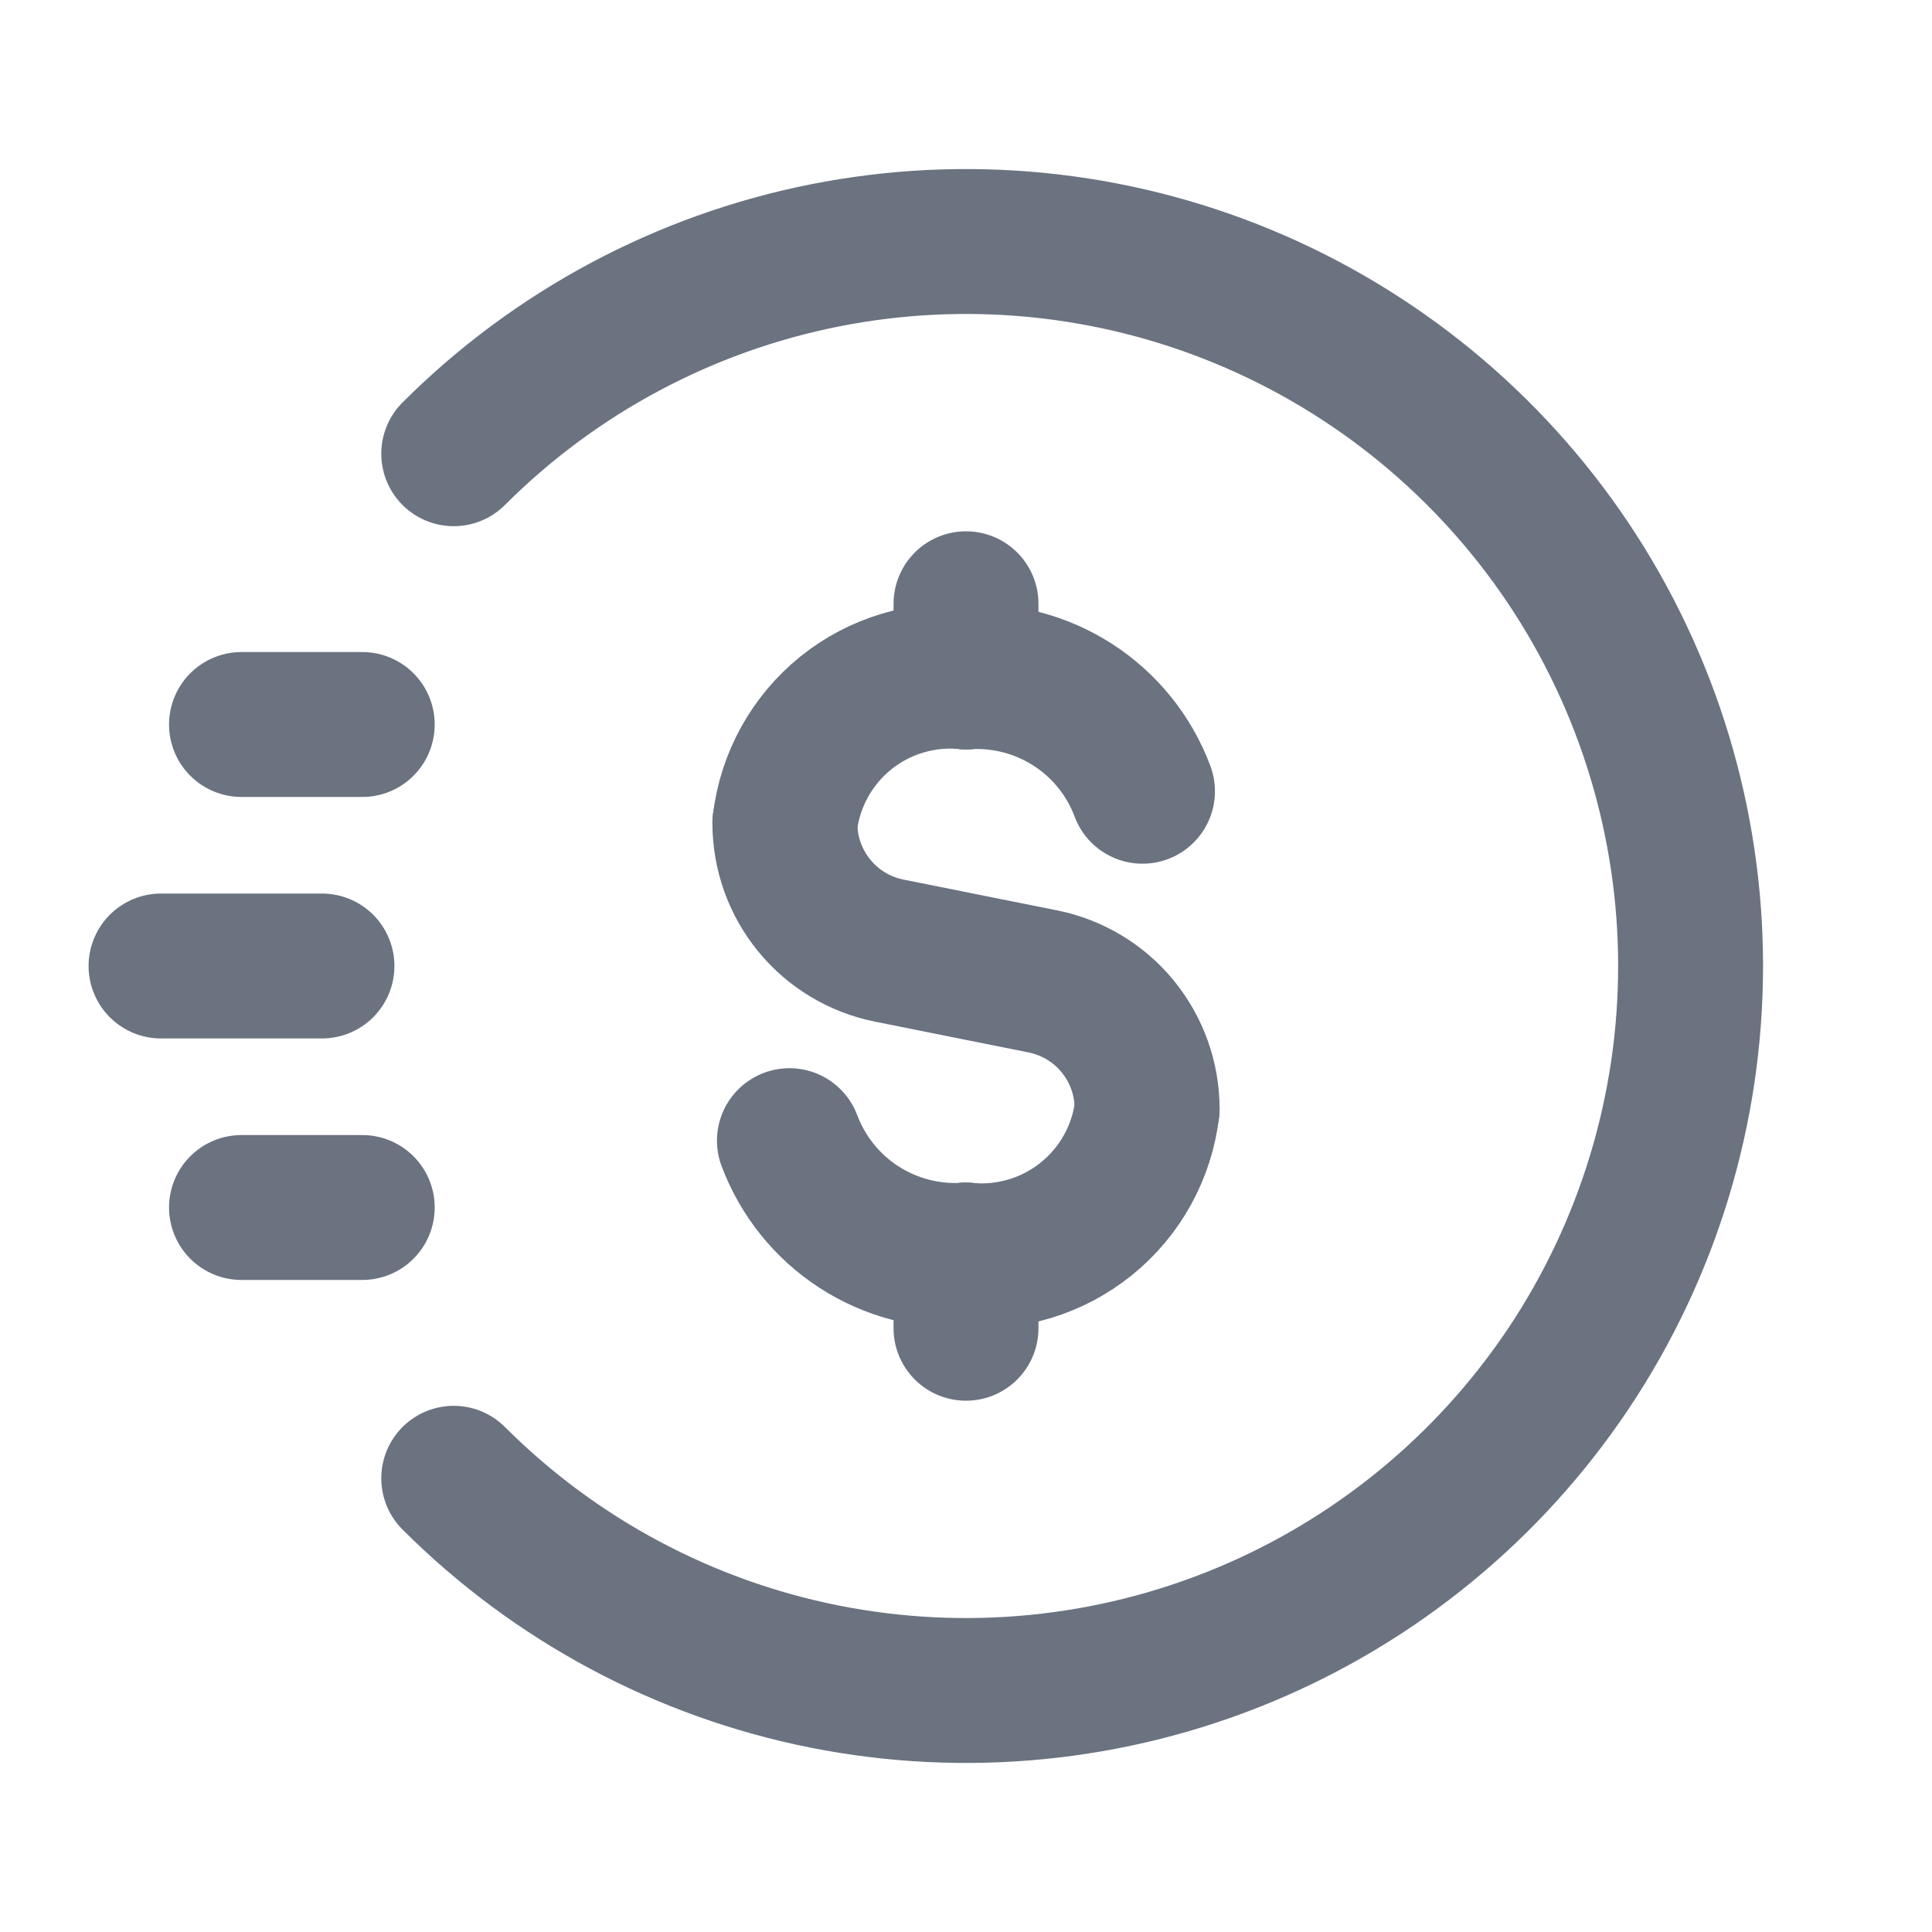
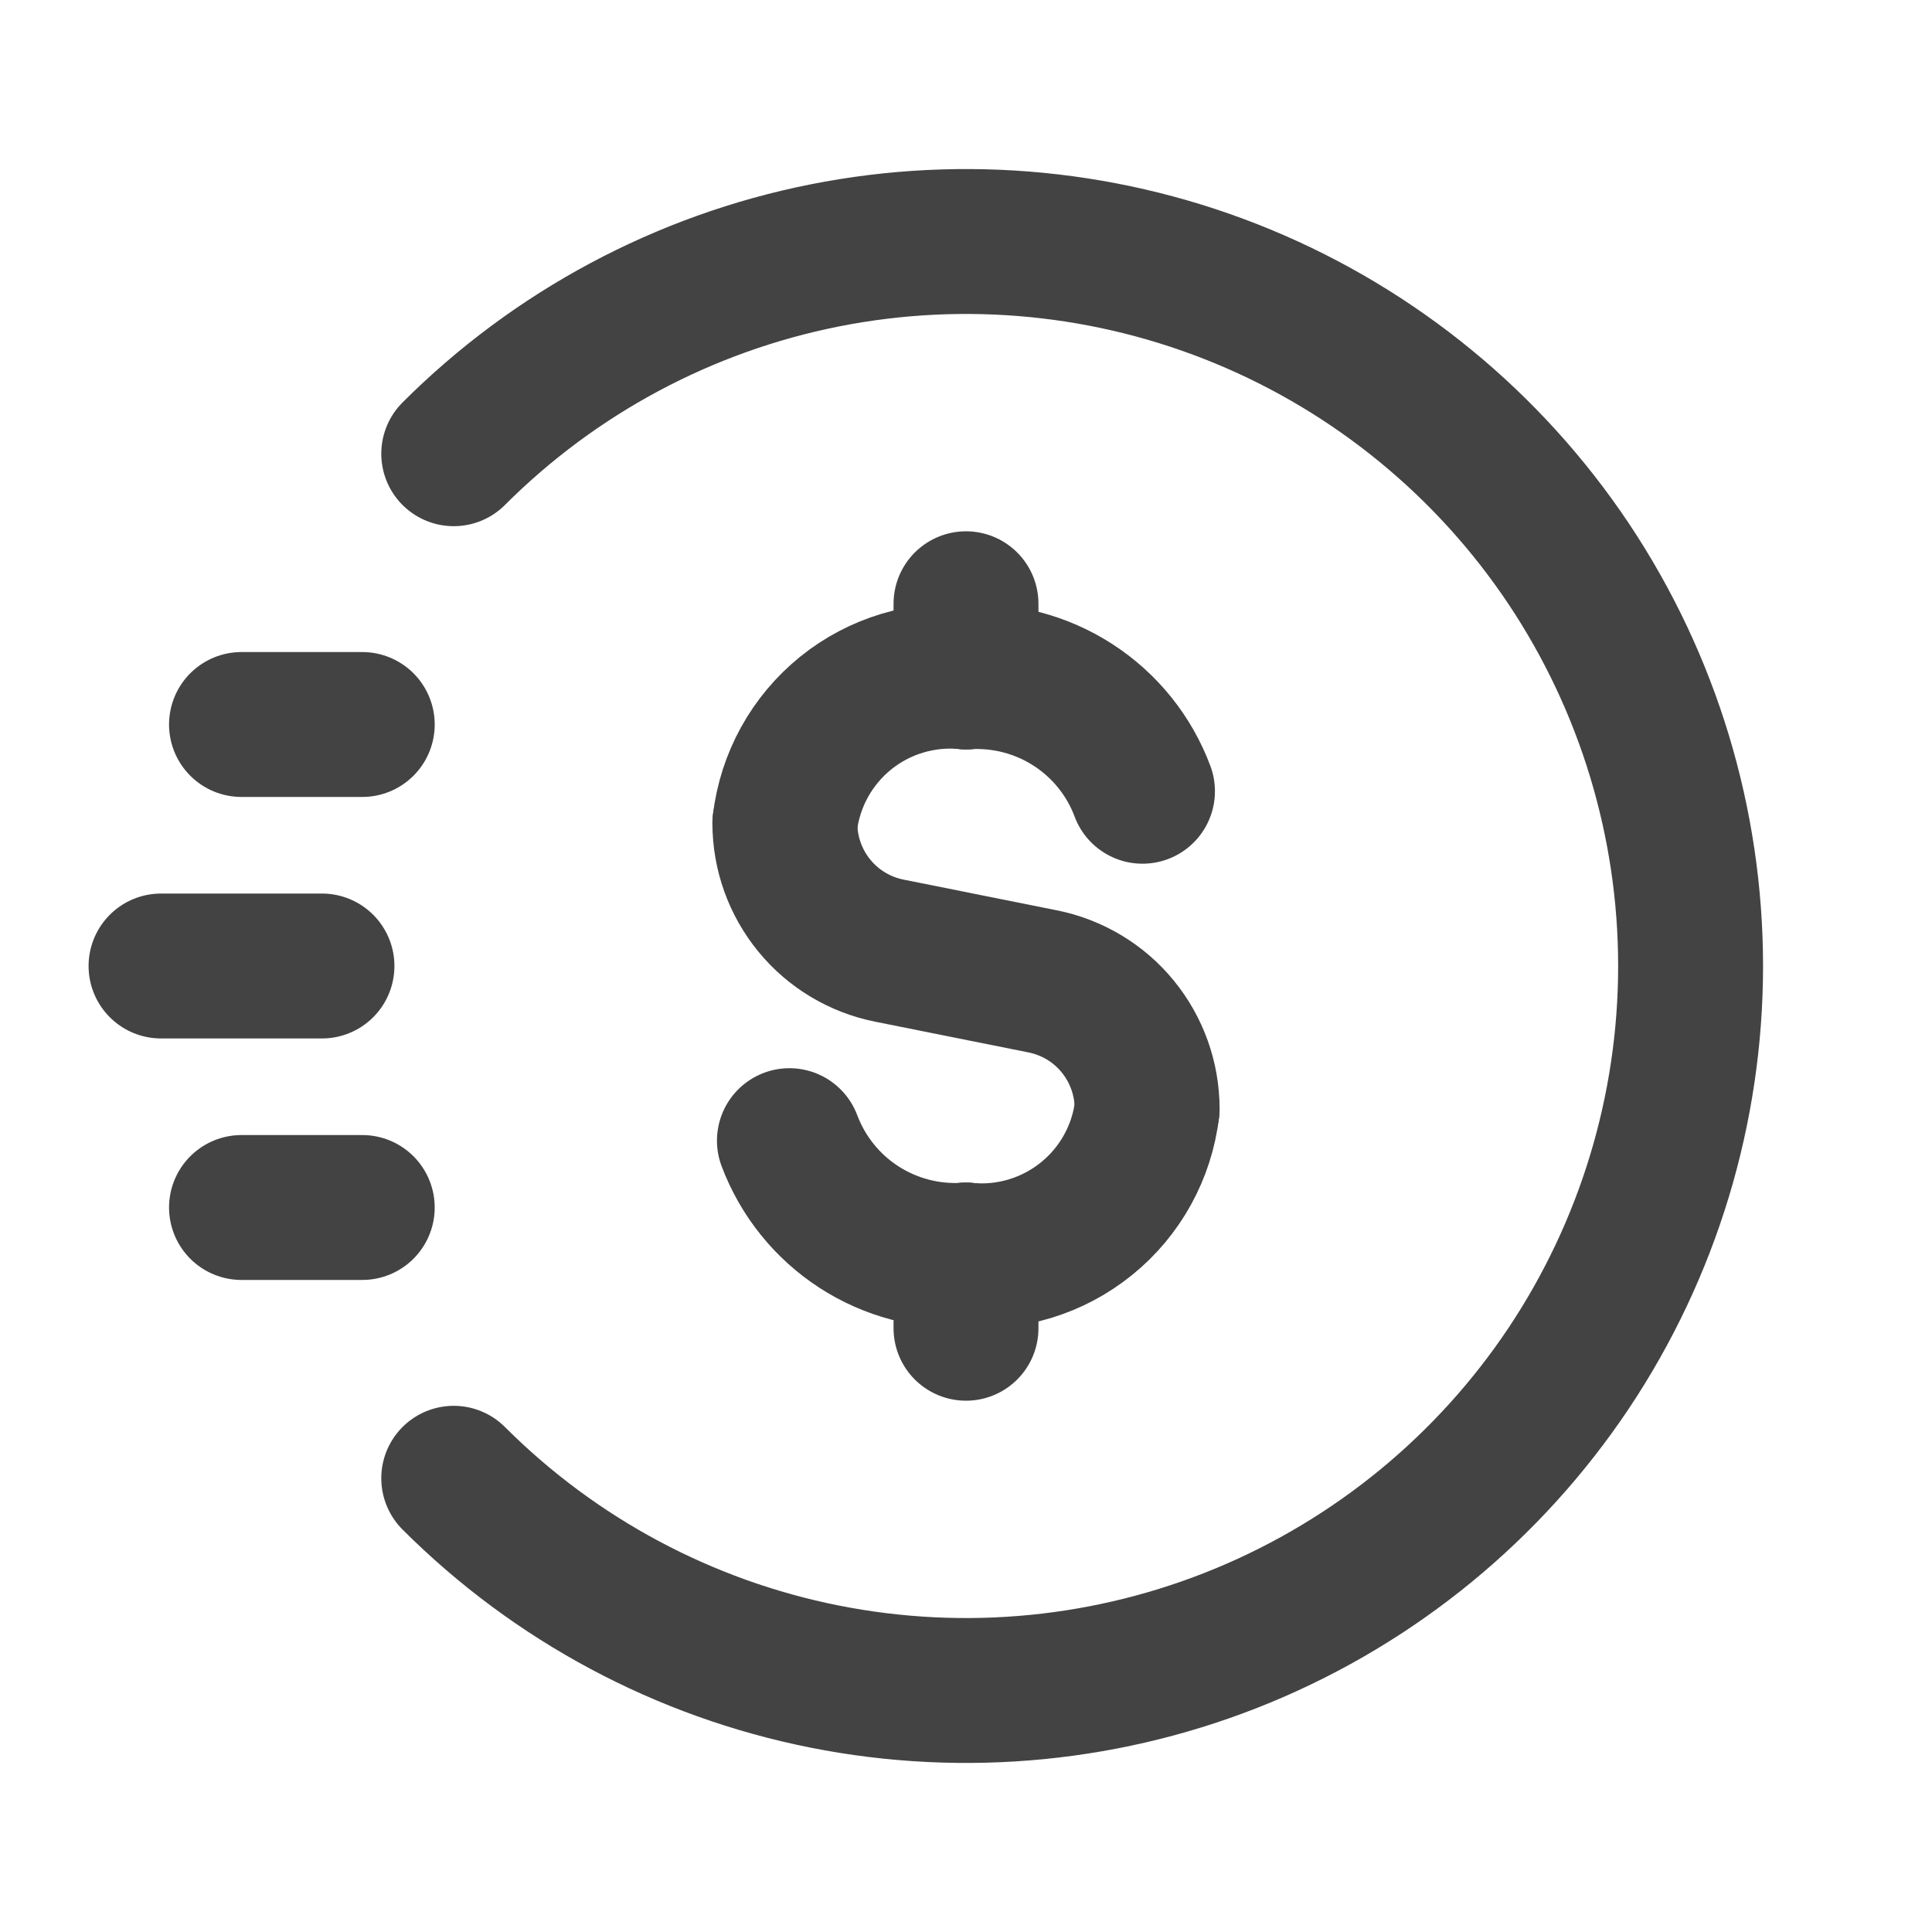
<svg xmlns="http://www.w3.org/2000/svg" width="20" height="20" viewBox="0 0 20 20" fill="none">
-   <path d="M3.75 7.5H2.5" stroke="#6B7280" stroke-width="1.5" stroke-linecap="round" stroke-linejoin="round" />
-   <path d="M3.75 12.5H2.5" stroke="#6B7280" stroke-width="1.5" stroke-linecap="round" stroke-linejoin="round" />
-   <path d="M3.333 10H1.667" stroke="#6B7280" stroke-width="1.5" stroke-linecap="round" stroke-linejoin="round" />
-   <path d="M4.697 4.697C5.746 3.648 7.083 2.933 8.537 2.644C9.992 2.355 11.5 2.503 12.871 3.071C14.241 3.639 15.412 4.6 16.237 5.833C17.061 7.067 17.501 8.517 17.501 10C17.501 11.483 17.061 12.933 16.237 14.167C15.412 15.4 14.241 16.361 12.871 16.929C11.5 17.497 9.992 17.645 8.537 17.356C7.083 17.067 5.746 16.352 4.697 15.303" stroke="#6B7280" stroke-width="1.5" stroke-linecap="round" stroke-linejoin="round" />
-   <path d="M10 6.25V7.007" stroke="#6B7280" stroke-width="1.5" stroke-linecap="round" stroke-linejoin="round" />
-   <path d="M8.125 8.522C8.178 8.075 8.403 7.666 8.754 7.382C9.104 7.099 9.552 6.965 10 7.007" stroke="#6B7280" stroke-width="1.5" stroke-linecap="round" stroke-linejoin="round" />
-   <path d="M10 13.75V12.993" stroke="#6B7280" stroke-width="1.5" stroke-linecap="round" stroke-linejoin="round" />
-   <path d="M11.875 11.478C11.822 11.925 11.597 12.334 11.246 12.617C10.896 12.9 10.448 13.035 10 12.993" stroke="#6B7280" stroke-width="1.5" stroke-linecap="round" stroke-linejoin="round" />
-   <path d="M11.827 8.191C11.69 7.824 11.438 7.511 11.109 7.298C10.78 7.085 10.391 6.983 10 7.007" stroke="#6B7280" stroke-width="1.5" stroke-linecap="round" stroke-linejoin="round" />
-   <path d="M8.172 11.808C8.31 12.175 8.562 12.489 8.891 12.702C9.22 12.915 9.608 13.017 10 12.993" stroke="#6B7280" stroke-width="1.5" stroke-linecap="round" stroke-linejoin="round" />
-   <path d="M8.125 8.522C8.125 8.833 8.233 9.135 8.43 9.375C8.627 9.616 8.902 9.78 9.206 9.841L10.793 10.159C11.098 10.22 11.373 10.384 11.57 10.625C11.767 10.866 11.875 11.167 11.875 11.478" stroke="#6B7280" stroke-width="1.5" stroke-linecap="round" stroke-linejoin="round" />
+   <path d="M3.75 7.5H2.5" stroke="#434343" stroke-width="1.5" stroke-linecap="round" stroke-linejoin="round" />
+   <path d="M3.75 12.5H2.5" stroke="#434343" stroke-width="1.5" stroke-linecap="round" stroke-linejoin="round" />
+   <path d="M3.333 10H1.667" stroke="#434343" stroke-width="1.5" stroke-linecap="round" stroke-linejoin="round" />
+   <path d="M4.697 4.697C5.746 3.648 7.083 2.933 8.537 2.644C9.992 2.355 11.5 2.503 12.871 3.071C14.241 3.639 15.412 4.6 16.237 5.833C17.061 7.067 17.501 8.517 17.501 10C17.501 11.483 17.061 12.933 16.237 14.167C15.412 15.4 14.241 16.361 12.871 16.929C11.5 17.497 9.992 17.645 8.537 17.356C7.083 17.067 5.746 16.352 4.697 15.303" stroke="#434343" stroke-width="1.5" stroke-linecap="round" stroke-linejoin="round" />
+   <path d="M10 6.25V7.007" stroke="#434343" stroke-width="1.5" stroke-linecap="round" stroke-linejoin="round" />
+   <path d="M8.125 8.522C8.178 8.075 8.403 7.666 8.754 7.382C9.104 7.099 9.552 6.965 10 7.007" stroke="#434343" stroke-width="1.5" stroke-linecap="round" stroke-linejoin="round" />
+   <path d="M10 13.75V12.993" stroke="#434343" stroke-width="1.5" stroke-linecap="round" stroke-linejoin="round" />
+   <path d="M11.875 11.478C11.822 11.925 11.597 12.334 11.246 12.617C10.896 12.9 10.448 13.035 10 12.993" stroke="#434343" stroke-width="1.5" stroke-linecap="round" stroke-linejoin="round" />
+   <path d="M11.827 8.191C11.69 7.824 11.438 7.511 11.109 7.298C10.78 7.085 10.391 6.983 10 7.007" stroke="#434343" stroke-width="1.5" stroke-linecap="round" stroke-linejoin="round" />
+   <path d="M8.172 11.808C8.31 12.175 8.562 12.489 8.891 12.702C9.22 12.915 9.608 13.017 10 12.993" stroke="#434343" stroke-width="1.5" stroke-linecap="round" stroke-linejoin="round" />
+   <path d="M8.125 8.522C8.125 8.833 8.233 9.135 8.43 9.375C8.627 9.616 8.902 9.78 9.206 9.841L10.793 10.159C11.098 10.22 11.373 10.384 11.57 10.625C11.767 10.866 11.875 11.167 11.875 11.478" stroke="#434343" stroke-width="1.5" stroke-linecap="round" stroke-linejoin="round" />
</svg>
